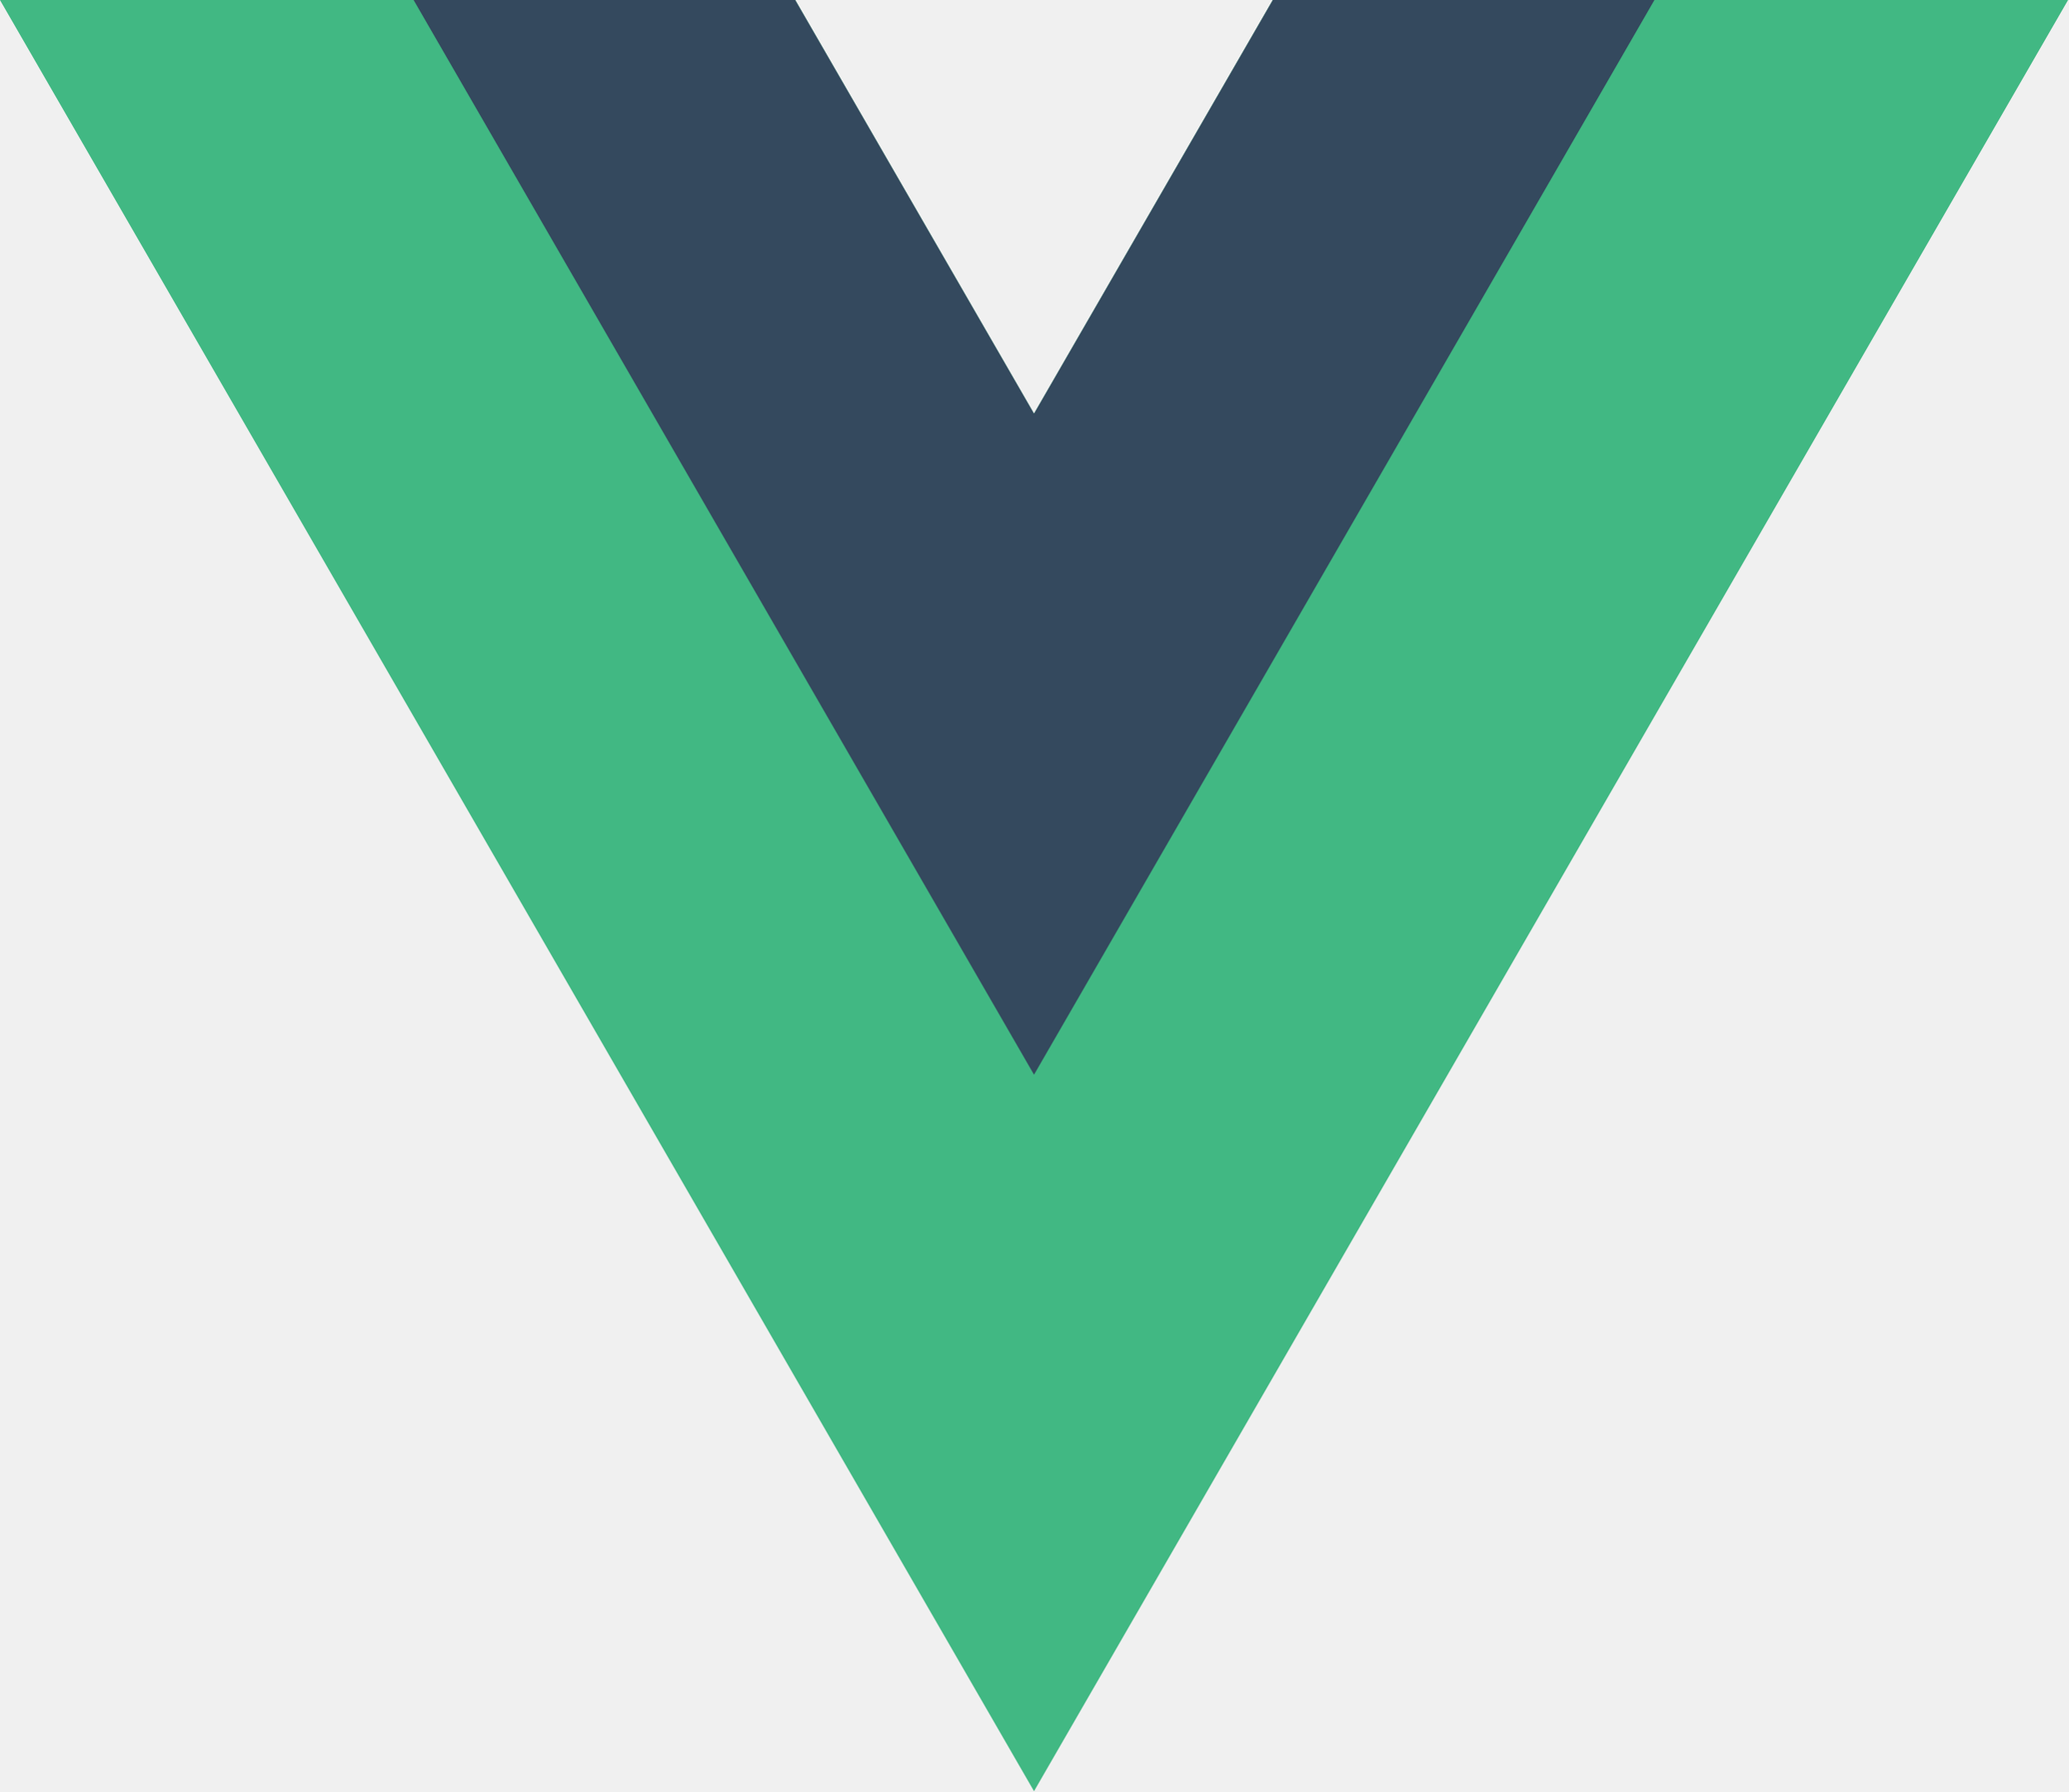
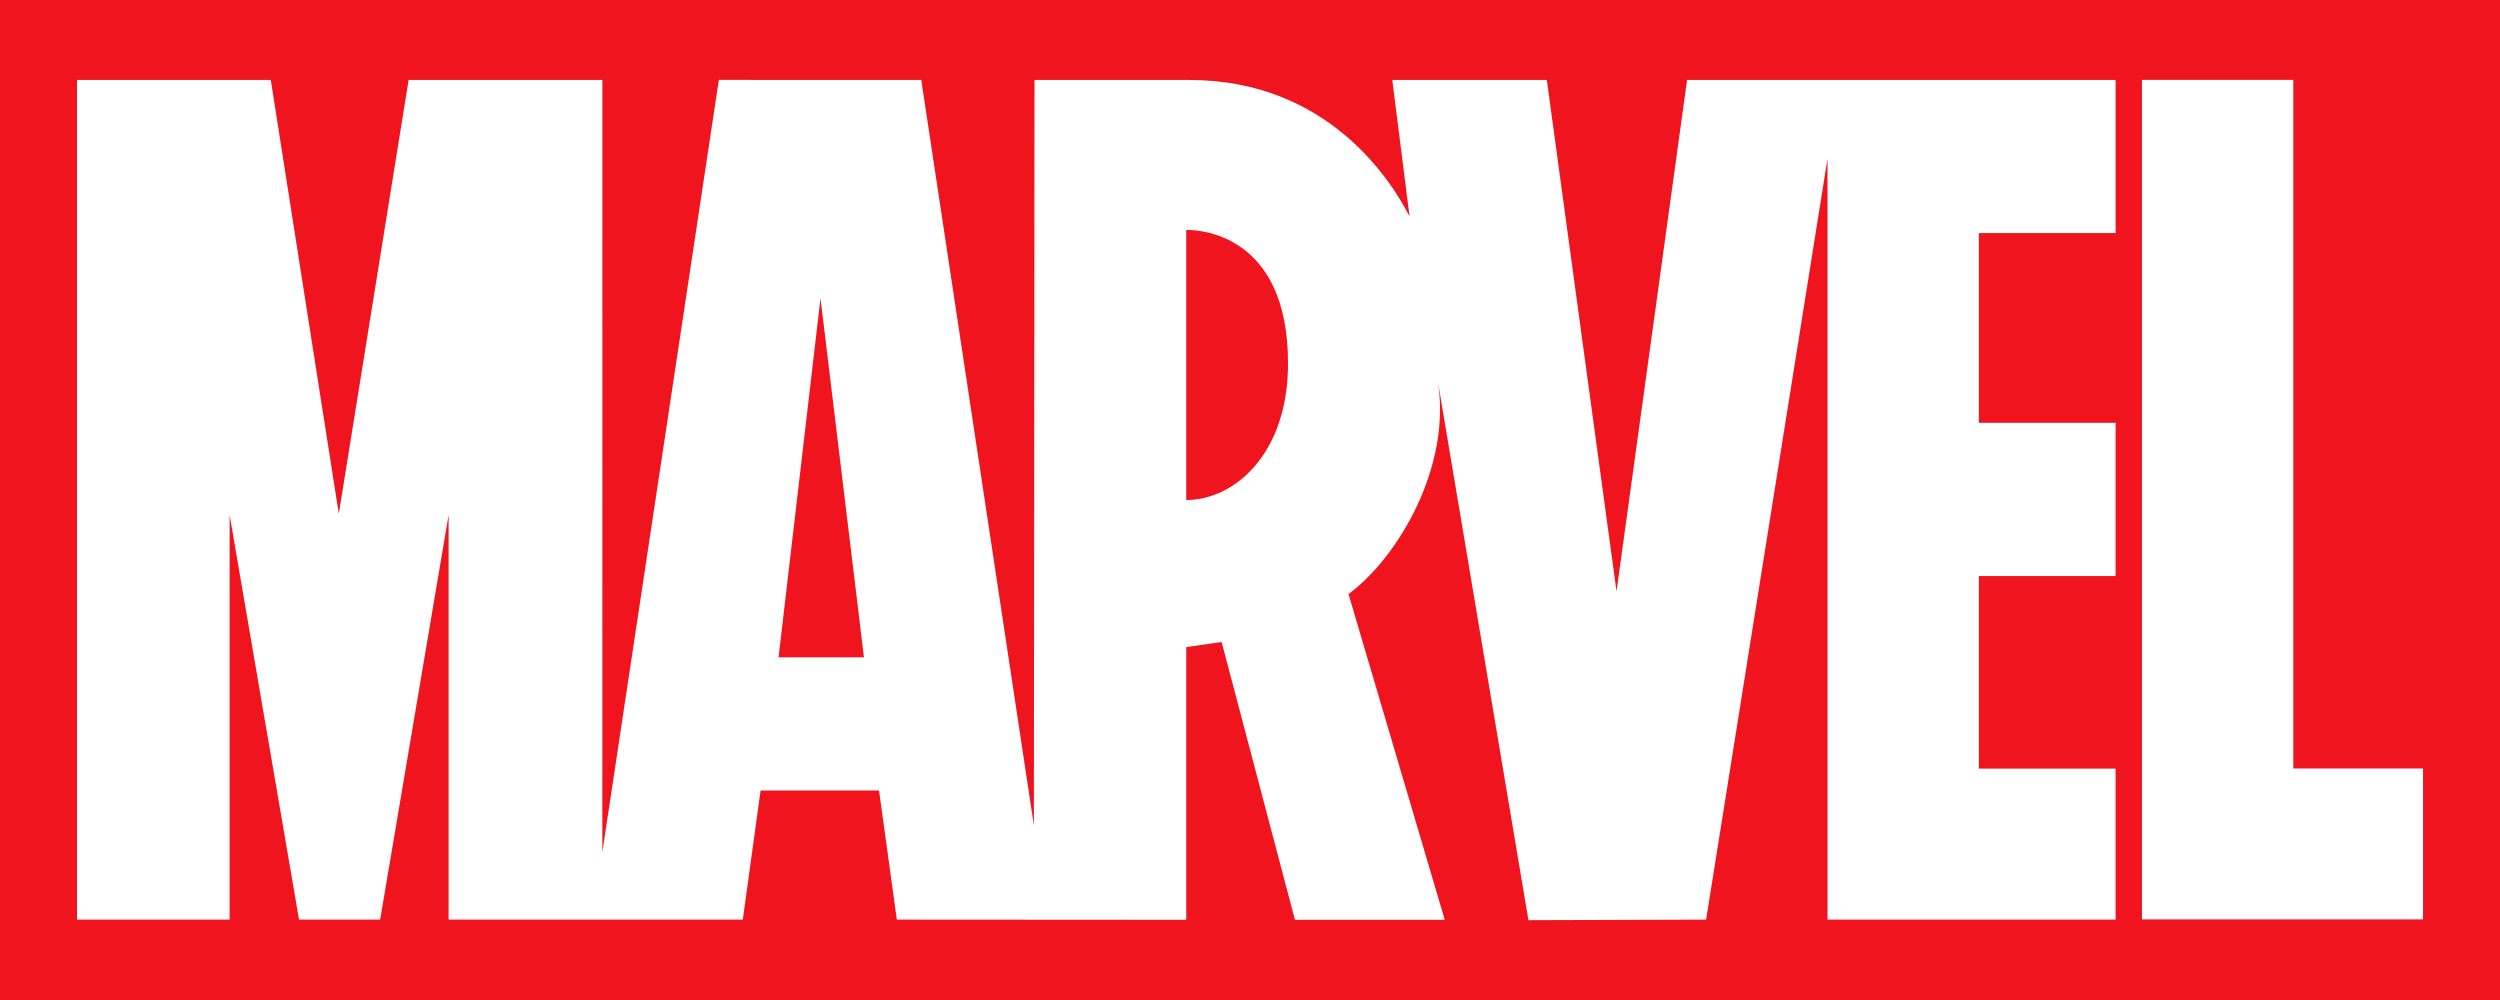
- <svg xmlns="http://www.w3.org/2000/svg" viewBox="0 0 261.76 226.69">
-   <path d="M161.096.001l-30.225 52.351L100.647.001H-.005l130.877 226.688L261.749.001z" fill="#41b883" />
-   <path d="M161.096.001l-30.225 52.351L100.647.001H52.346l78.526 136.01L209.398.001z" fill="#34495e" />
+ <svg xmlns="http://www.w3.org/2000/svg" width="325" height="130" viewBox="0 0 325 130" fill="none">
+   <rect width="325" height="130" fill="#F0141E" />
+   <path d="M275.028 30.302V10.394H219.319L210.148 76.878L201.087 10.394H180.996L183.242 28.147C180.926 23.597 172.704 10.394 154.602 10.394C154.482 10.386 134.488 10.394 134.488 10.394L134.404 107.299L119.764 10.394L93.45 10.386L78.302 110.79L78.311 10.394H53.122L44.045 66.793L35.202 10.394H10.009V119.55H29.849V66.936L38.875 119.55H49.421L58.319 66.936V119.55H96.564L98.877 102.761H114.274L116.587 119.55L154.138 119.574H154.165V119.55H154.212V84.123L158.81 83.457L168.34 119.574H187.764L187.756 119.55H187.811L175.306 77.229C181.638 72.562 188.795 60.732 186.891 49.41V49.406C186.914 49.553 198.697 119.623 198.697 119.623L221.794 119.551L237.576 20.619V119.551H275.027V99.922H257.253V74.892H275.027V54.964H257.253V30.302H275.028ZM101.213 85.456L106.665 38.784L112.314 85.456H101.213ZM158.874 63.905C157.35 64.635 155.764 65 154.212 65.004V29.898C154.236 29.898 154.272 29.894 154.311 29.894C155.858 29.882 167.443 30.358 167.443 47.255C167.443 56.093 163.504 61.668 158.874 63.905ZM314.995 99.904V119.526H278.455V10.379H298.132V99.904H314.995Z" fill="white" />
</svg>
